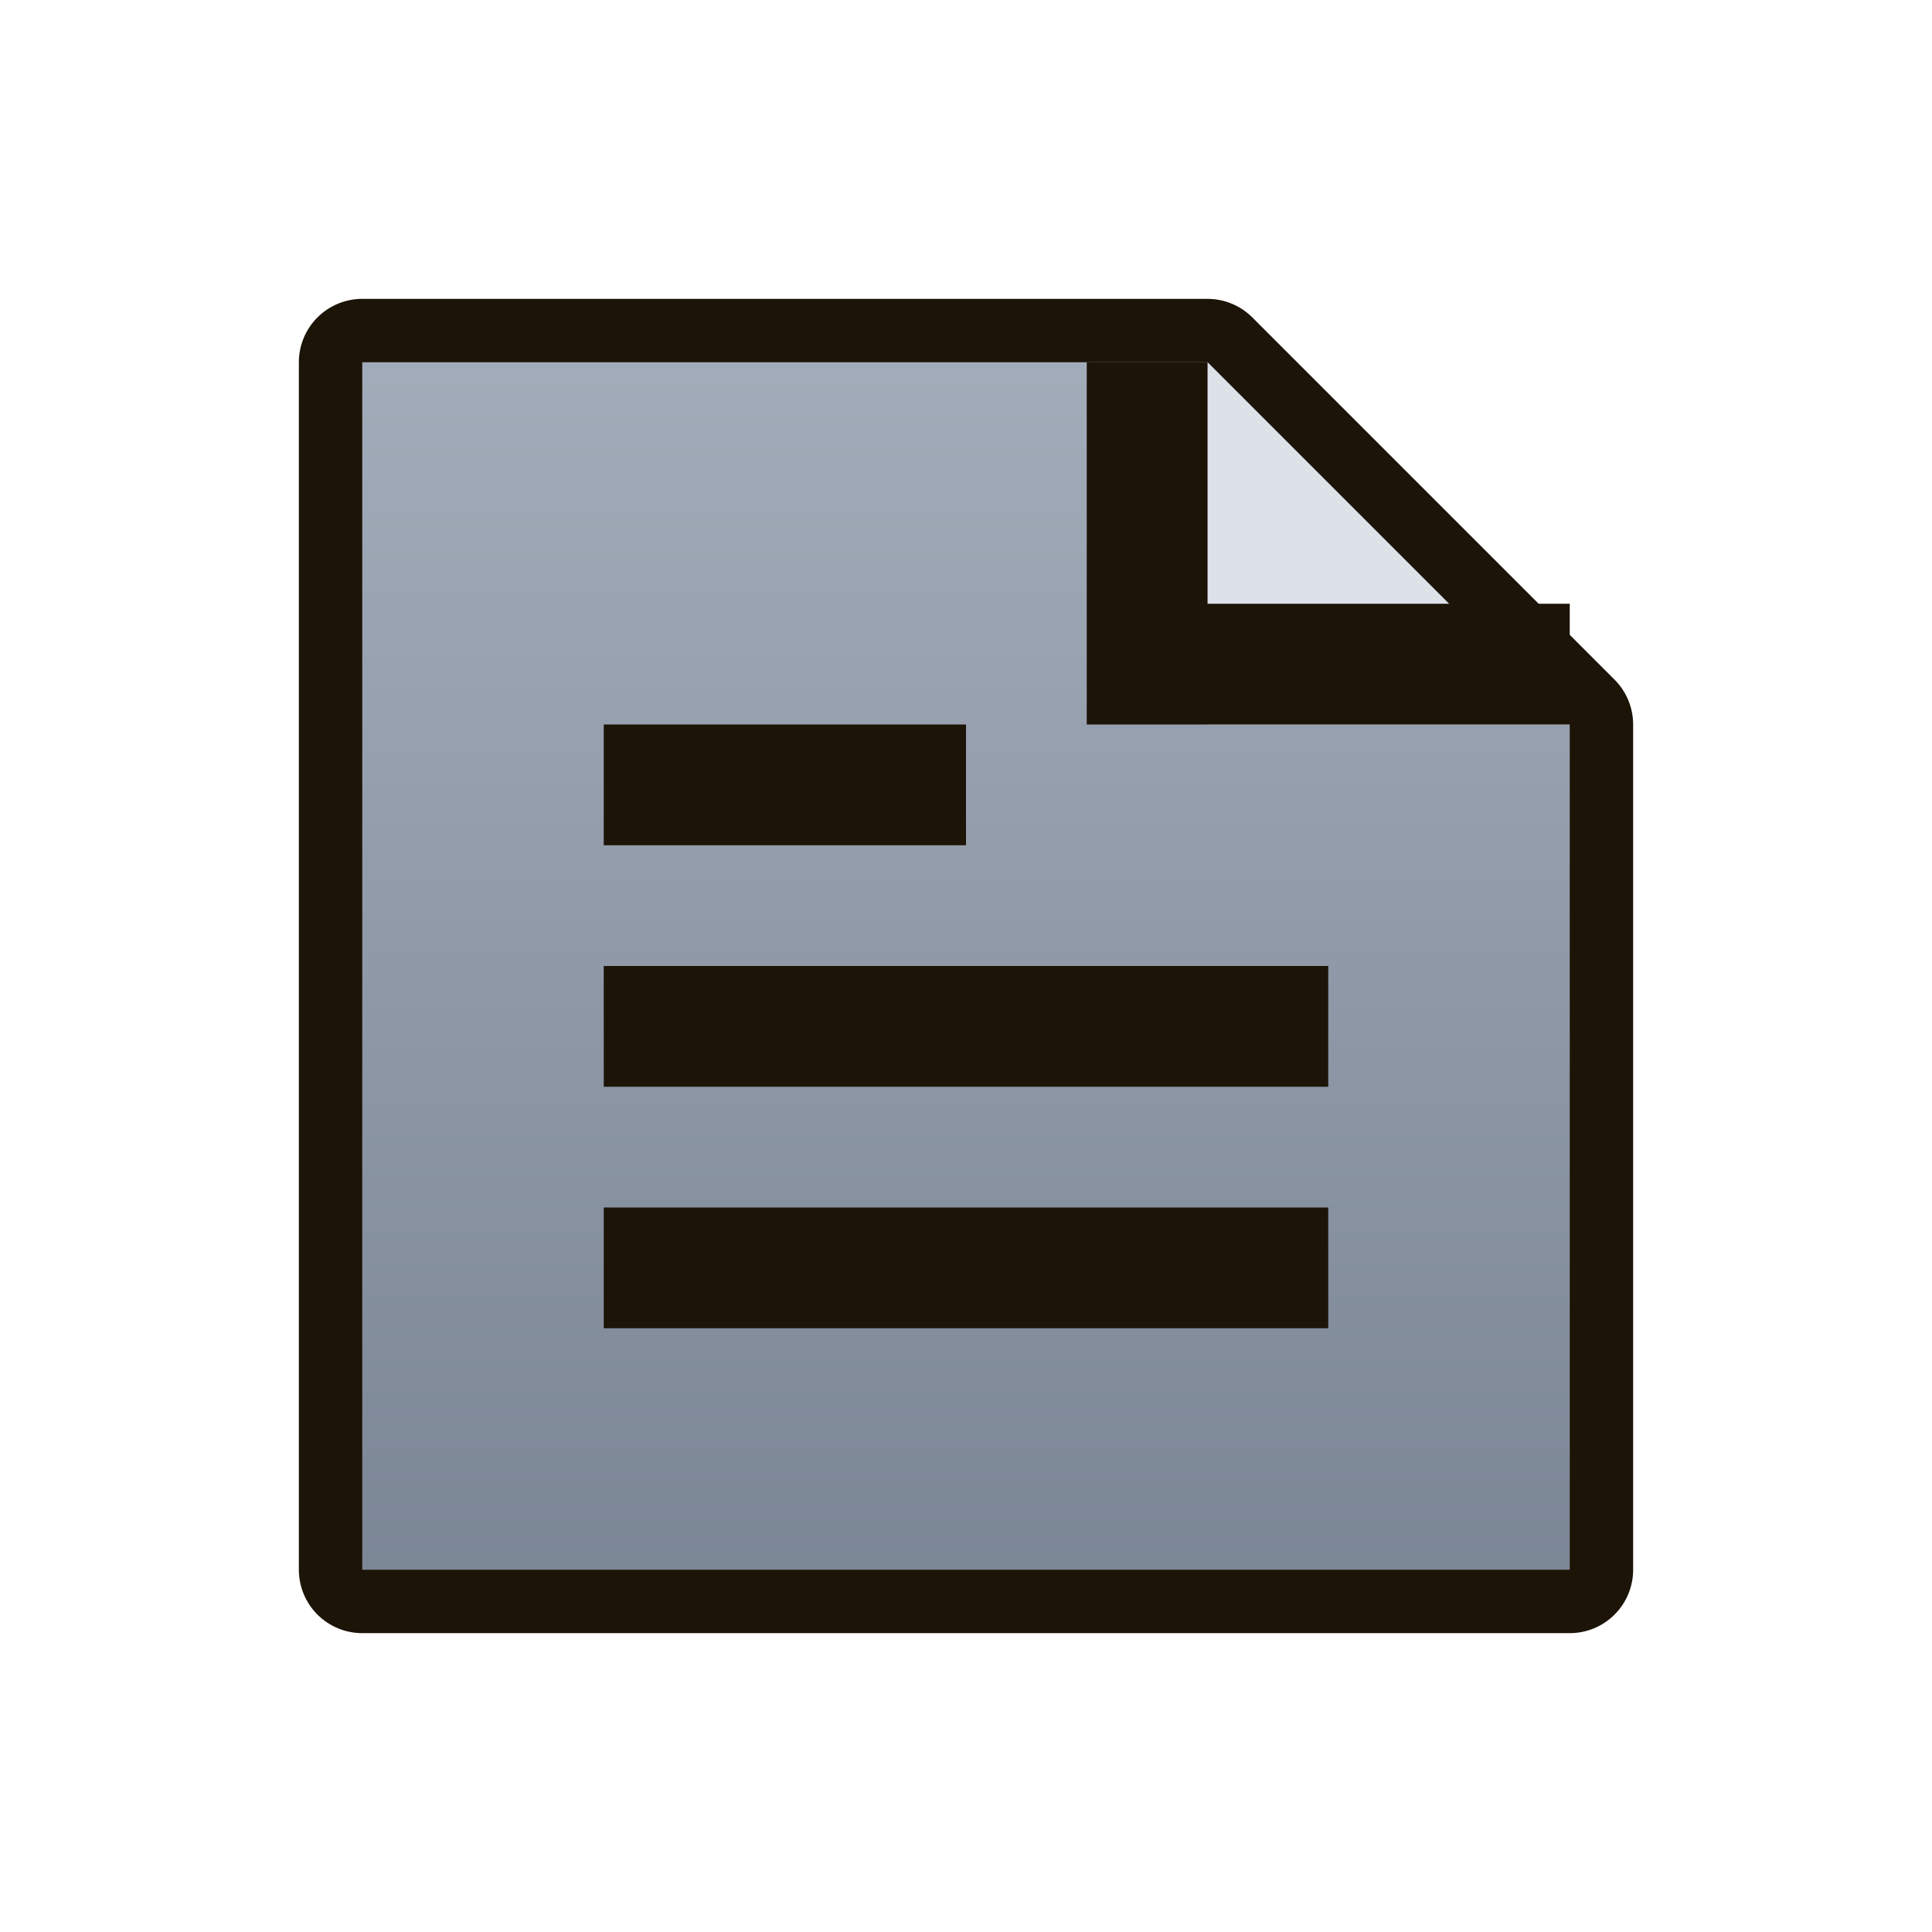
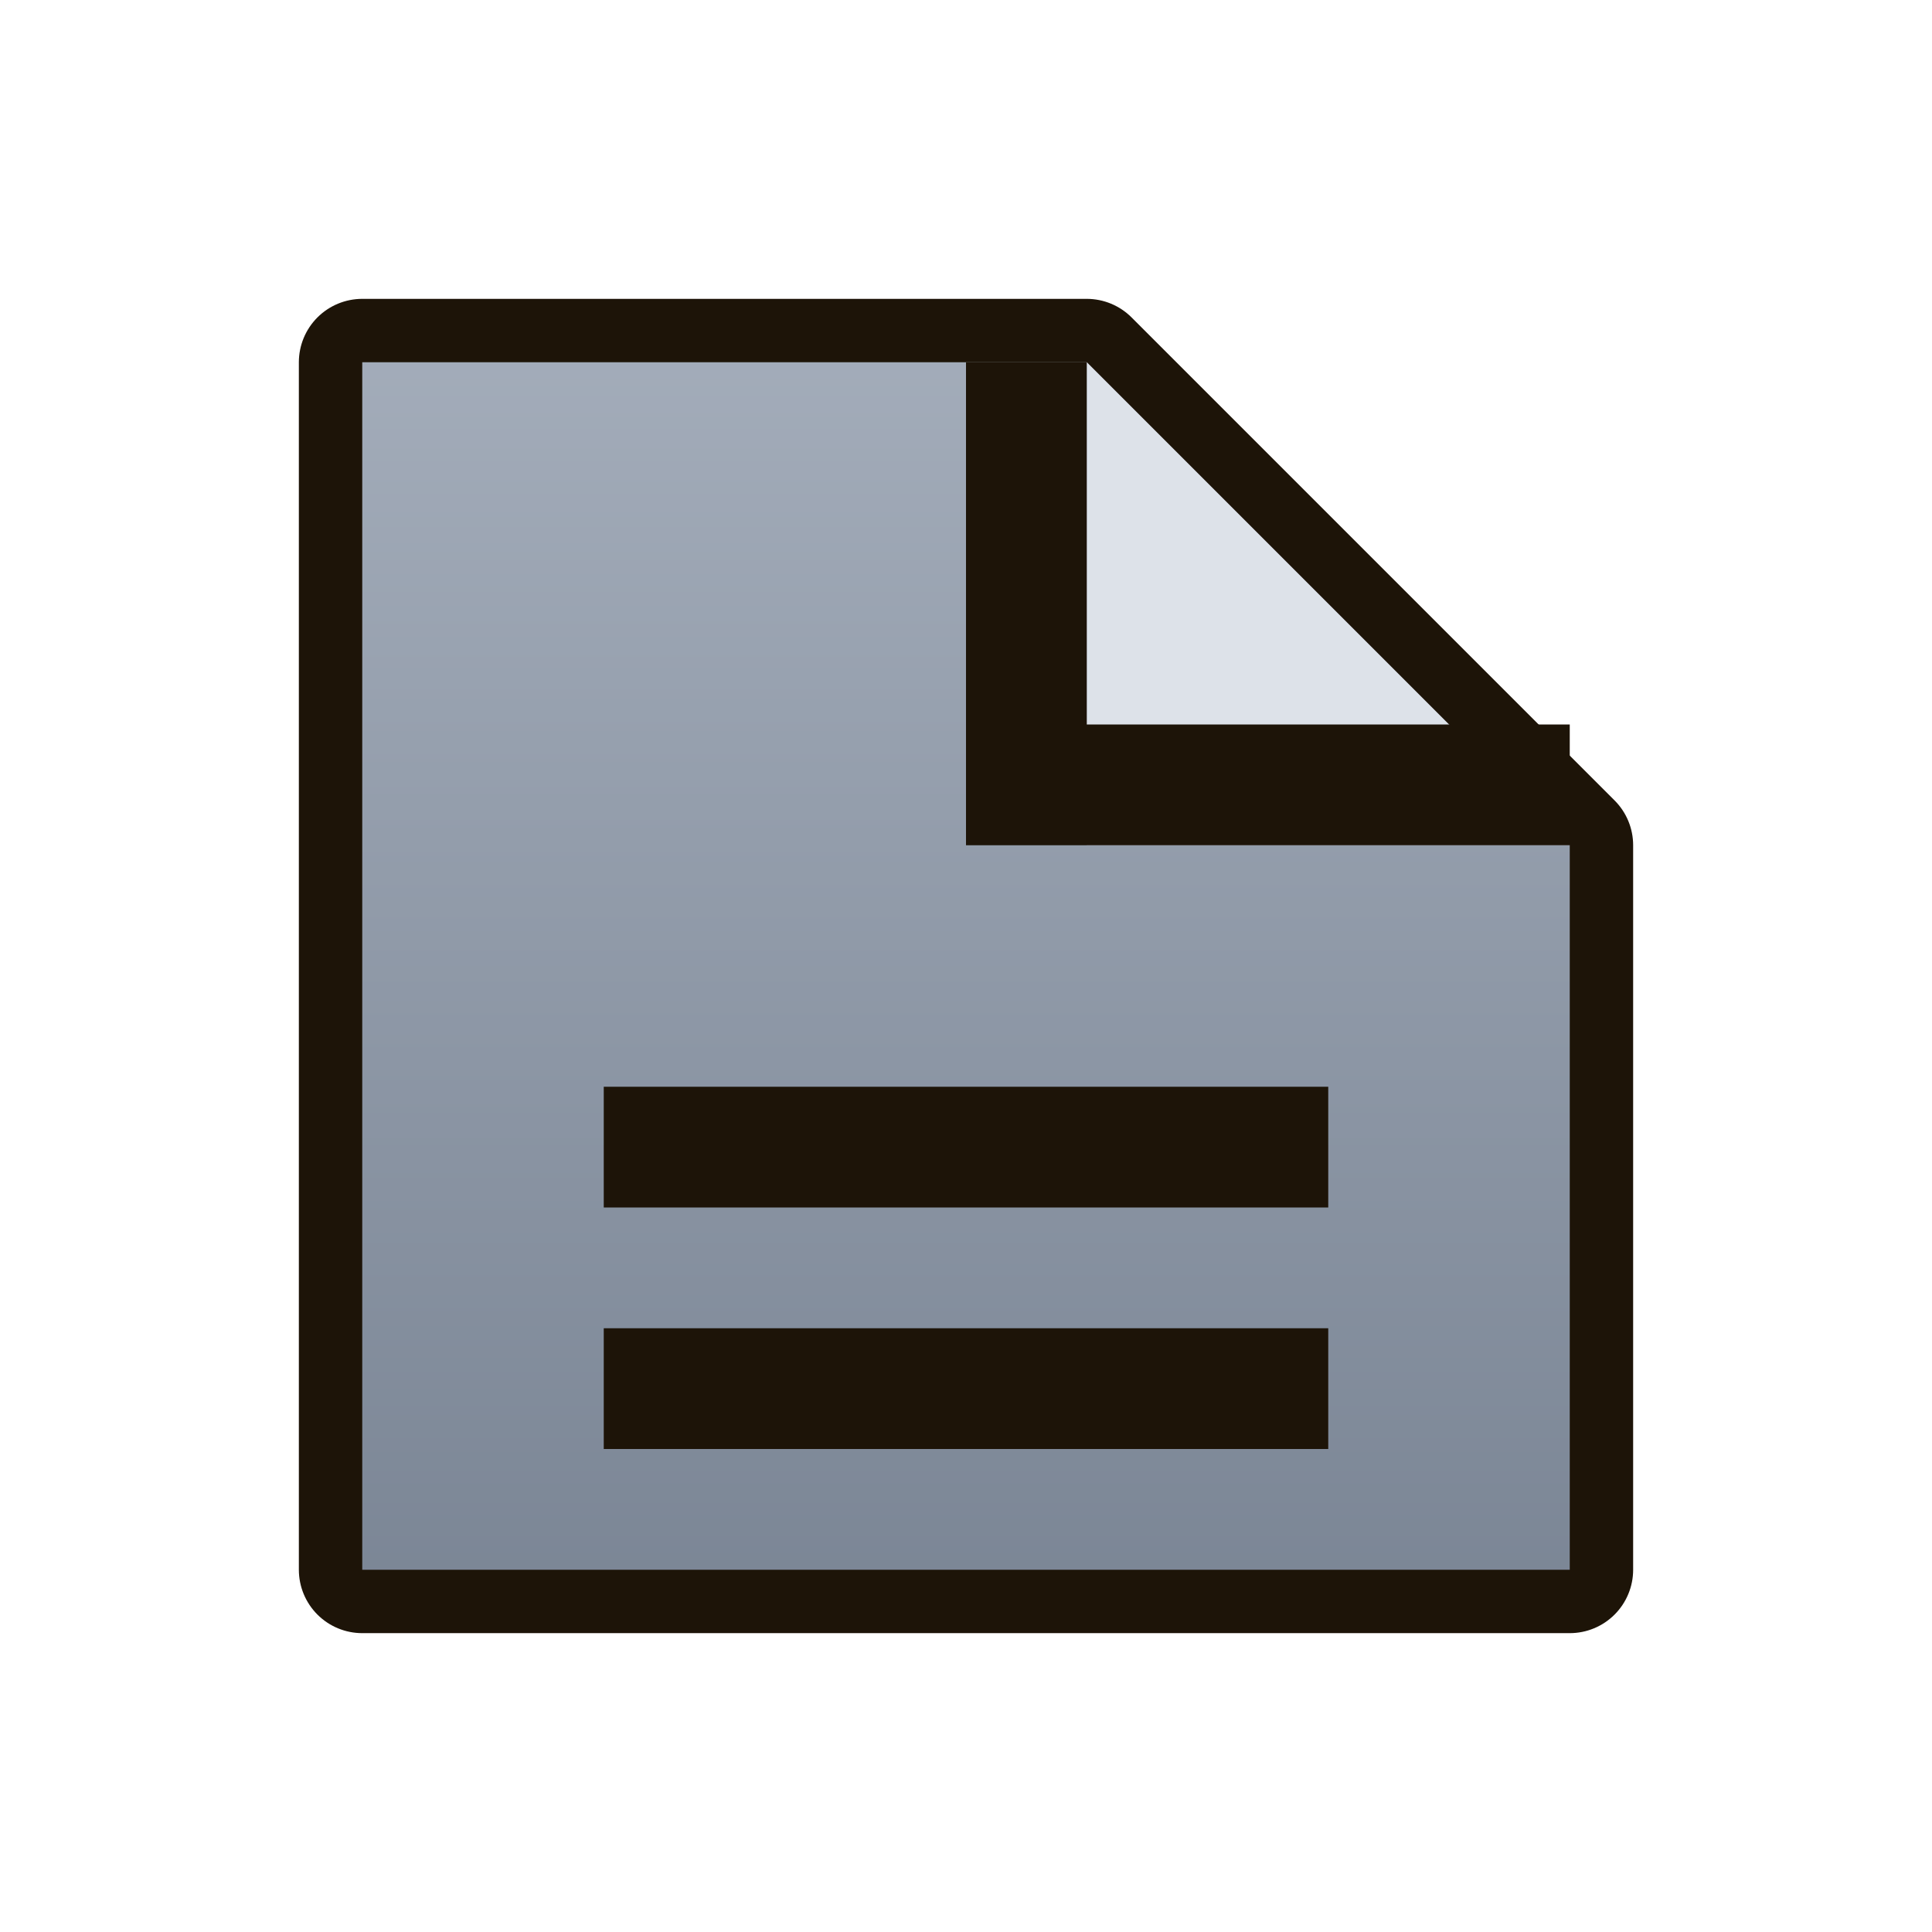
<svg xmlns="http://www.w3.org/2000/svg" viewBox="0 0 16 16">
  <defs>
    <linearGradient id="paper" gradientUnits="userSpaceOnUse" x1="0" y1="1" x2="0" y2="15">
      <stop offset="0" stop-color="#aab3c0" />
      <stop offset="1" stop-color="#747f8f" />
    </linearGradient>
  </defs>
-   <path d="M3 3H10L13 6V13H3Z" fill="url(#paper)" stroke="#1d1408" stroke-width="1.05" stroke-linejoin="round" paint-order="stroke" />
-   <path d="M10 3L13 6H10Z" fill="#dde2e9" />
-   <path d="M9 3h1v3H9zM9 5h4v1H9zM5 6h3v1H5zM5 8h6v1H5zM5 10h6v1H5z" fill="#1d1408" />
+   <path d="M3 3H9L13 7V13H3Z" fill="url(#paper)" stroke="#1d1408" stroke-width="1.05" stroke-linejoin="round" paint-order="stroke" />
+   <path d="M9 3L13 7H9Z" fill="#dde2e9" />
+   <path d="M8 3h1v4H8zM8 6h5v1H8zM5 9h6v1H5zM5 11h6v1H5z" fill="#1d1408" />
</svg>
